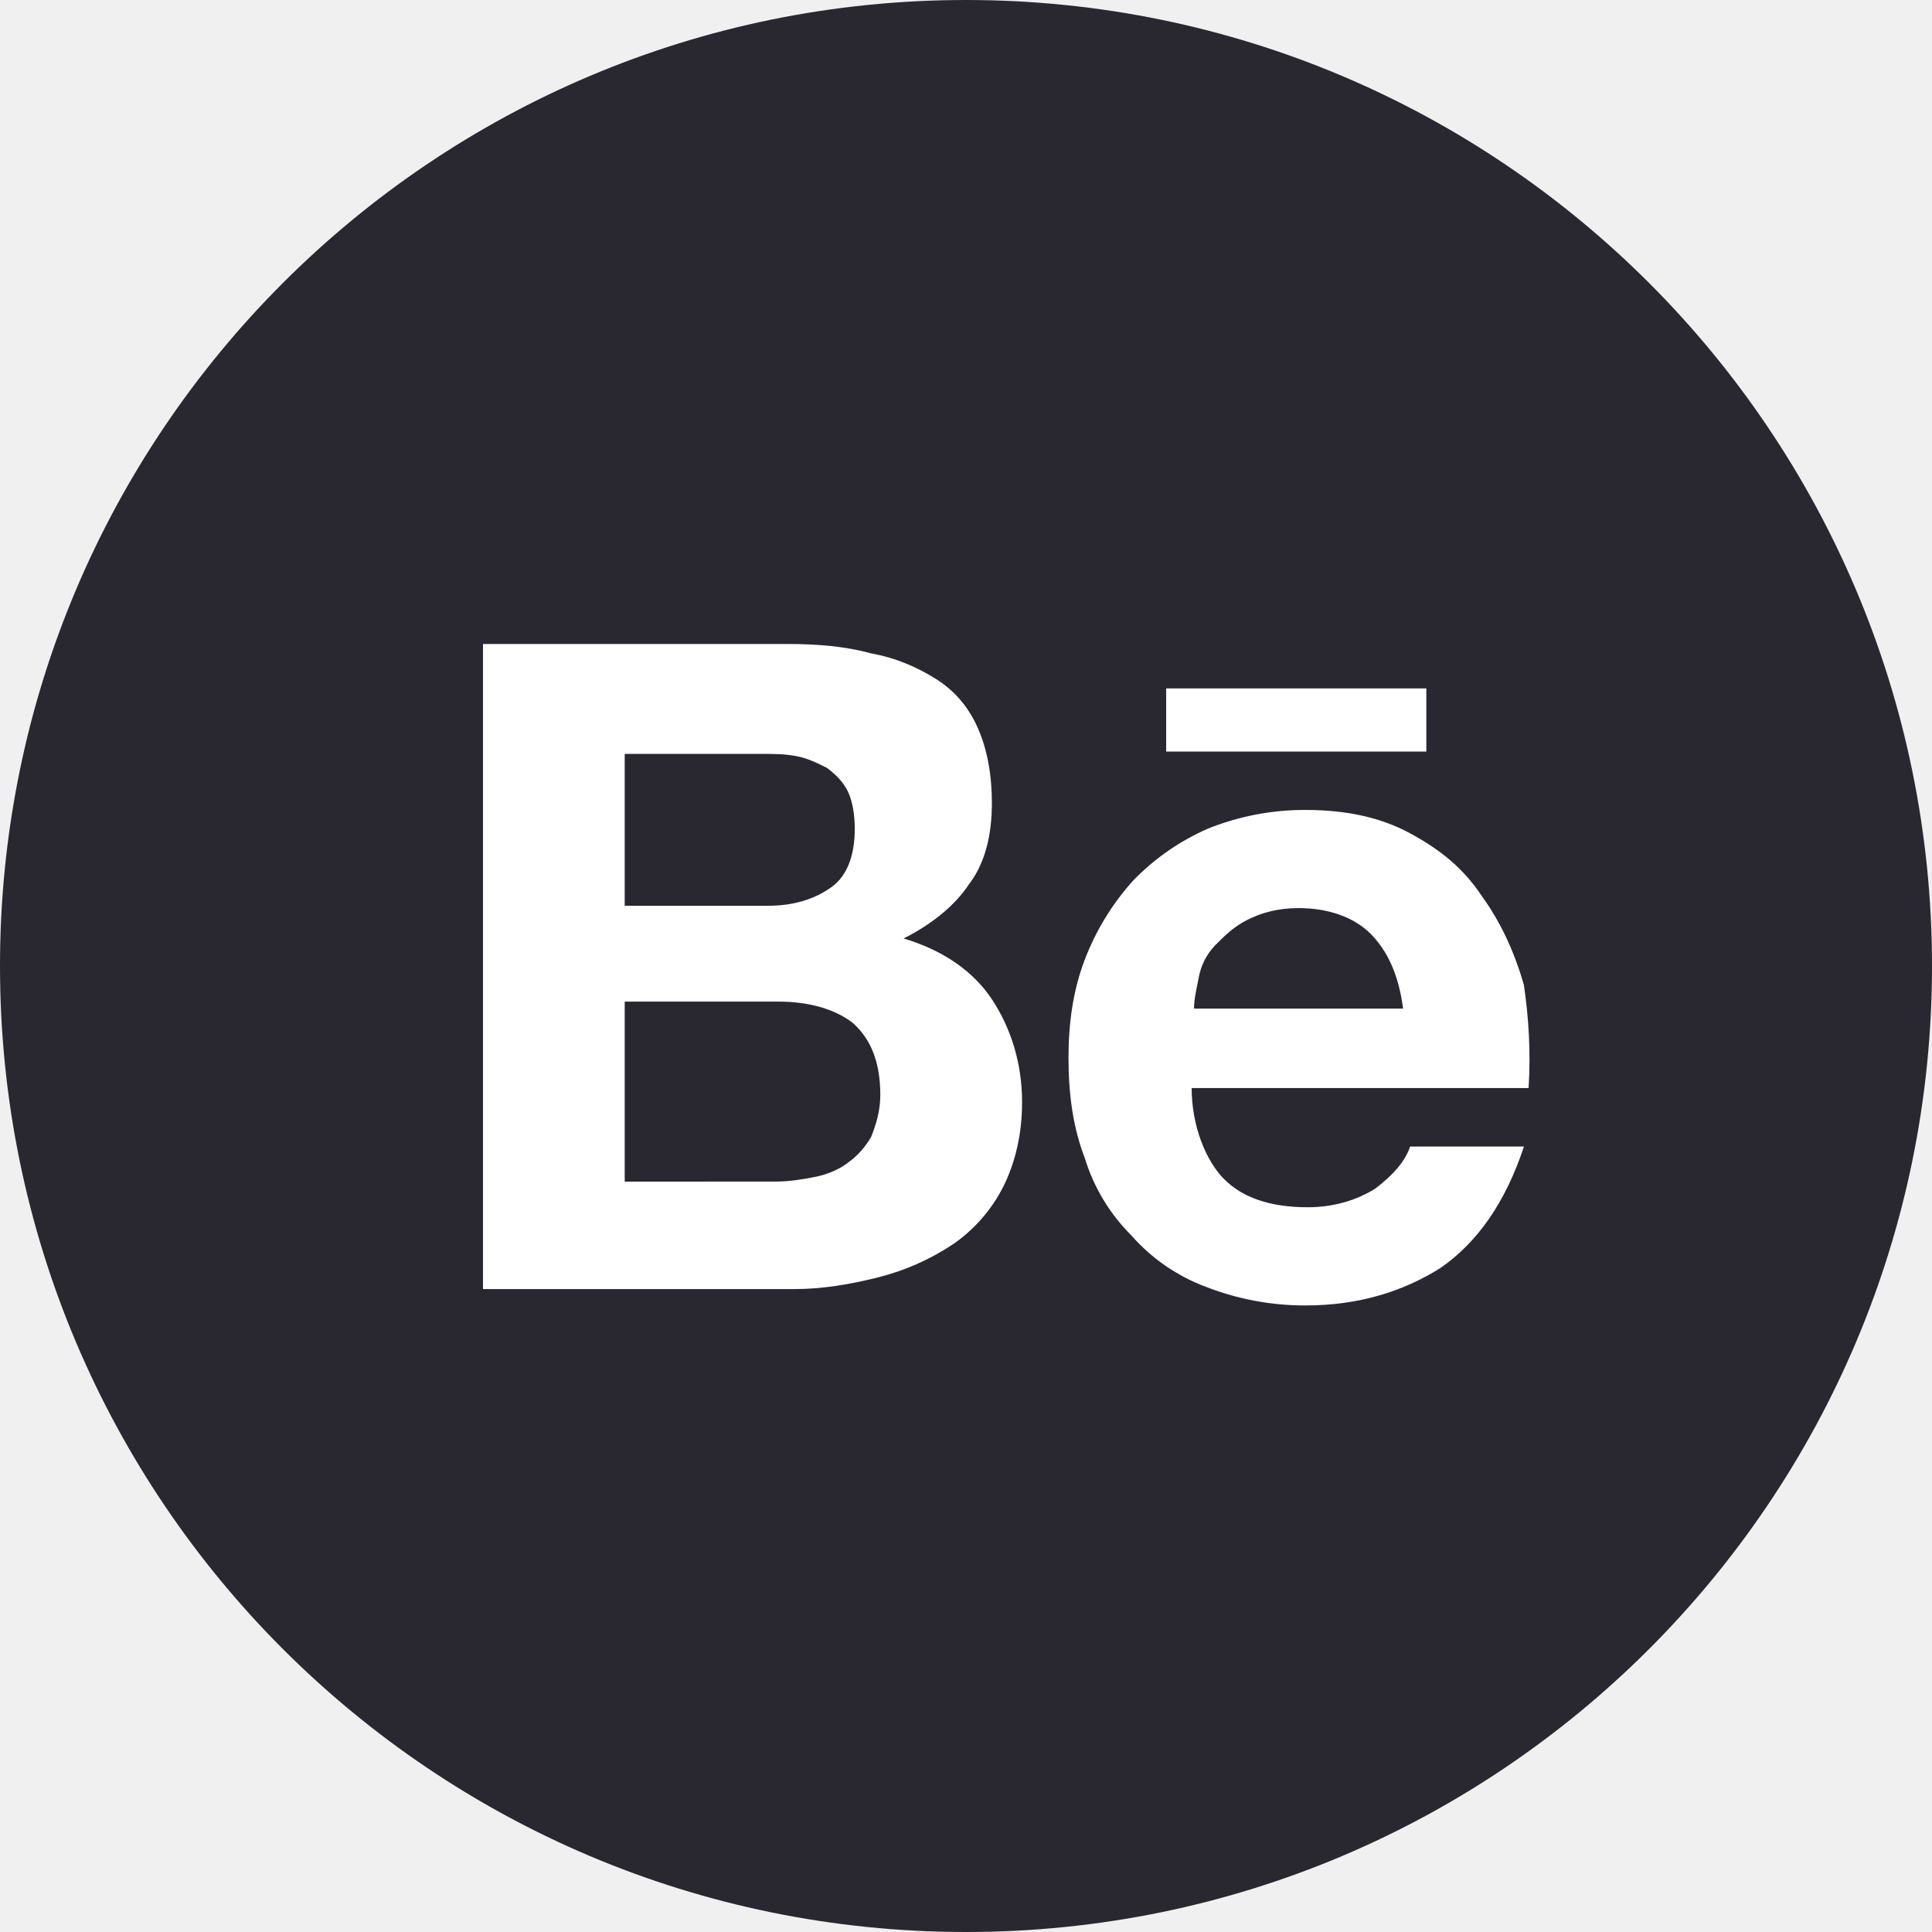
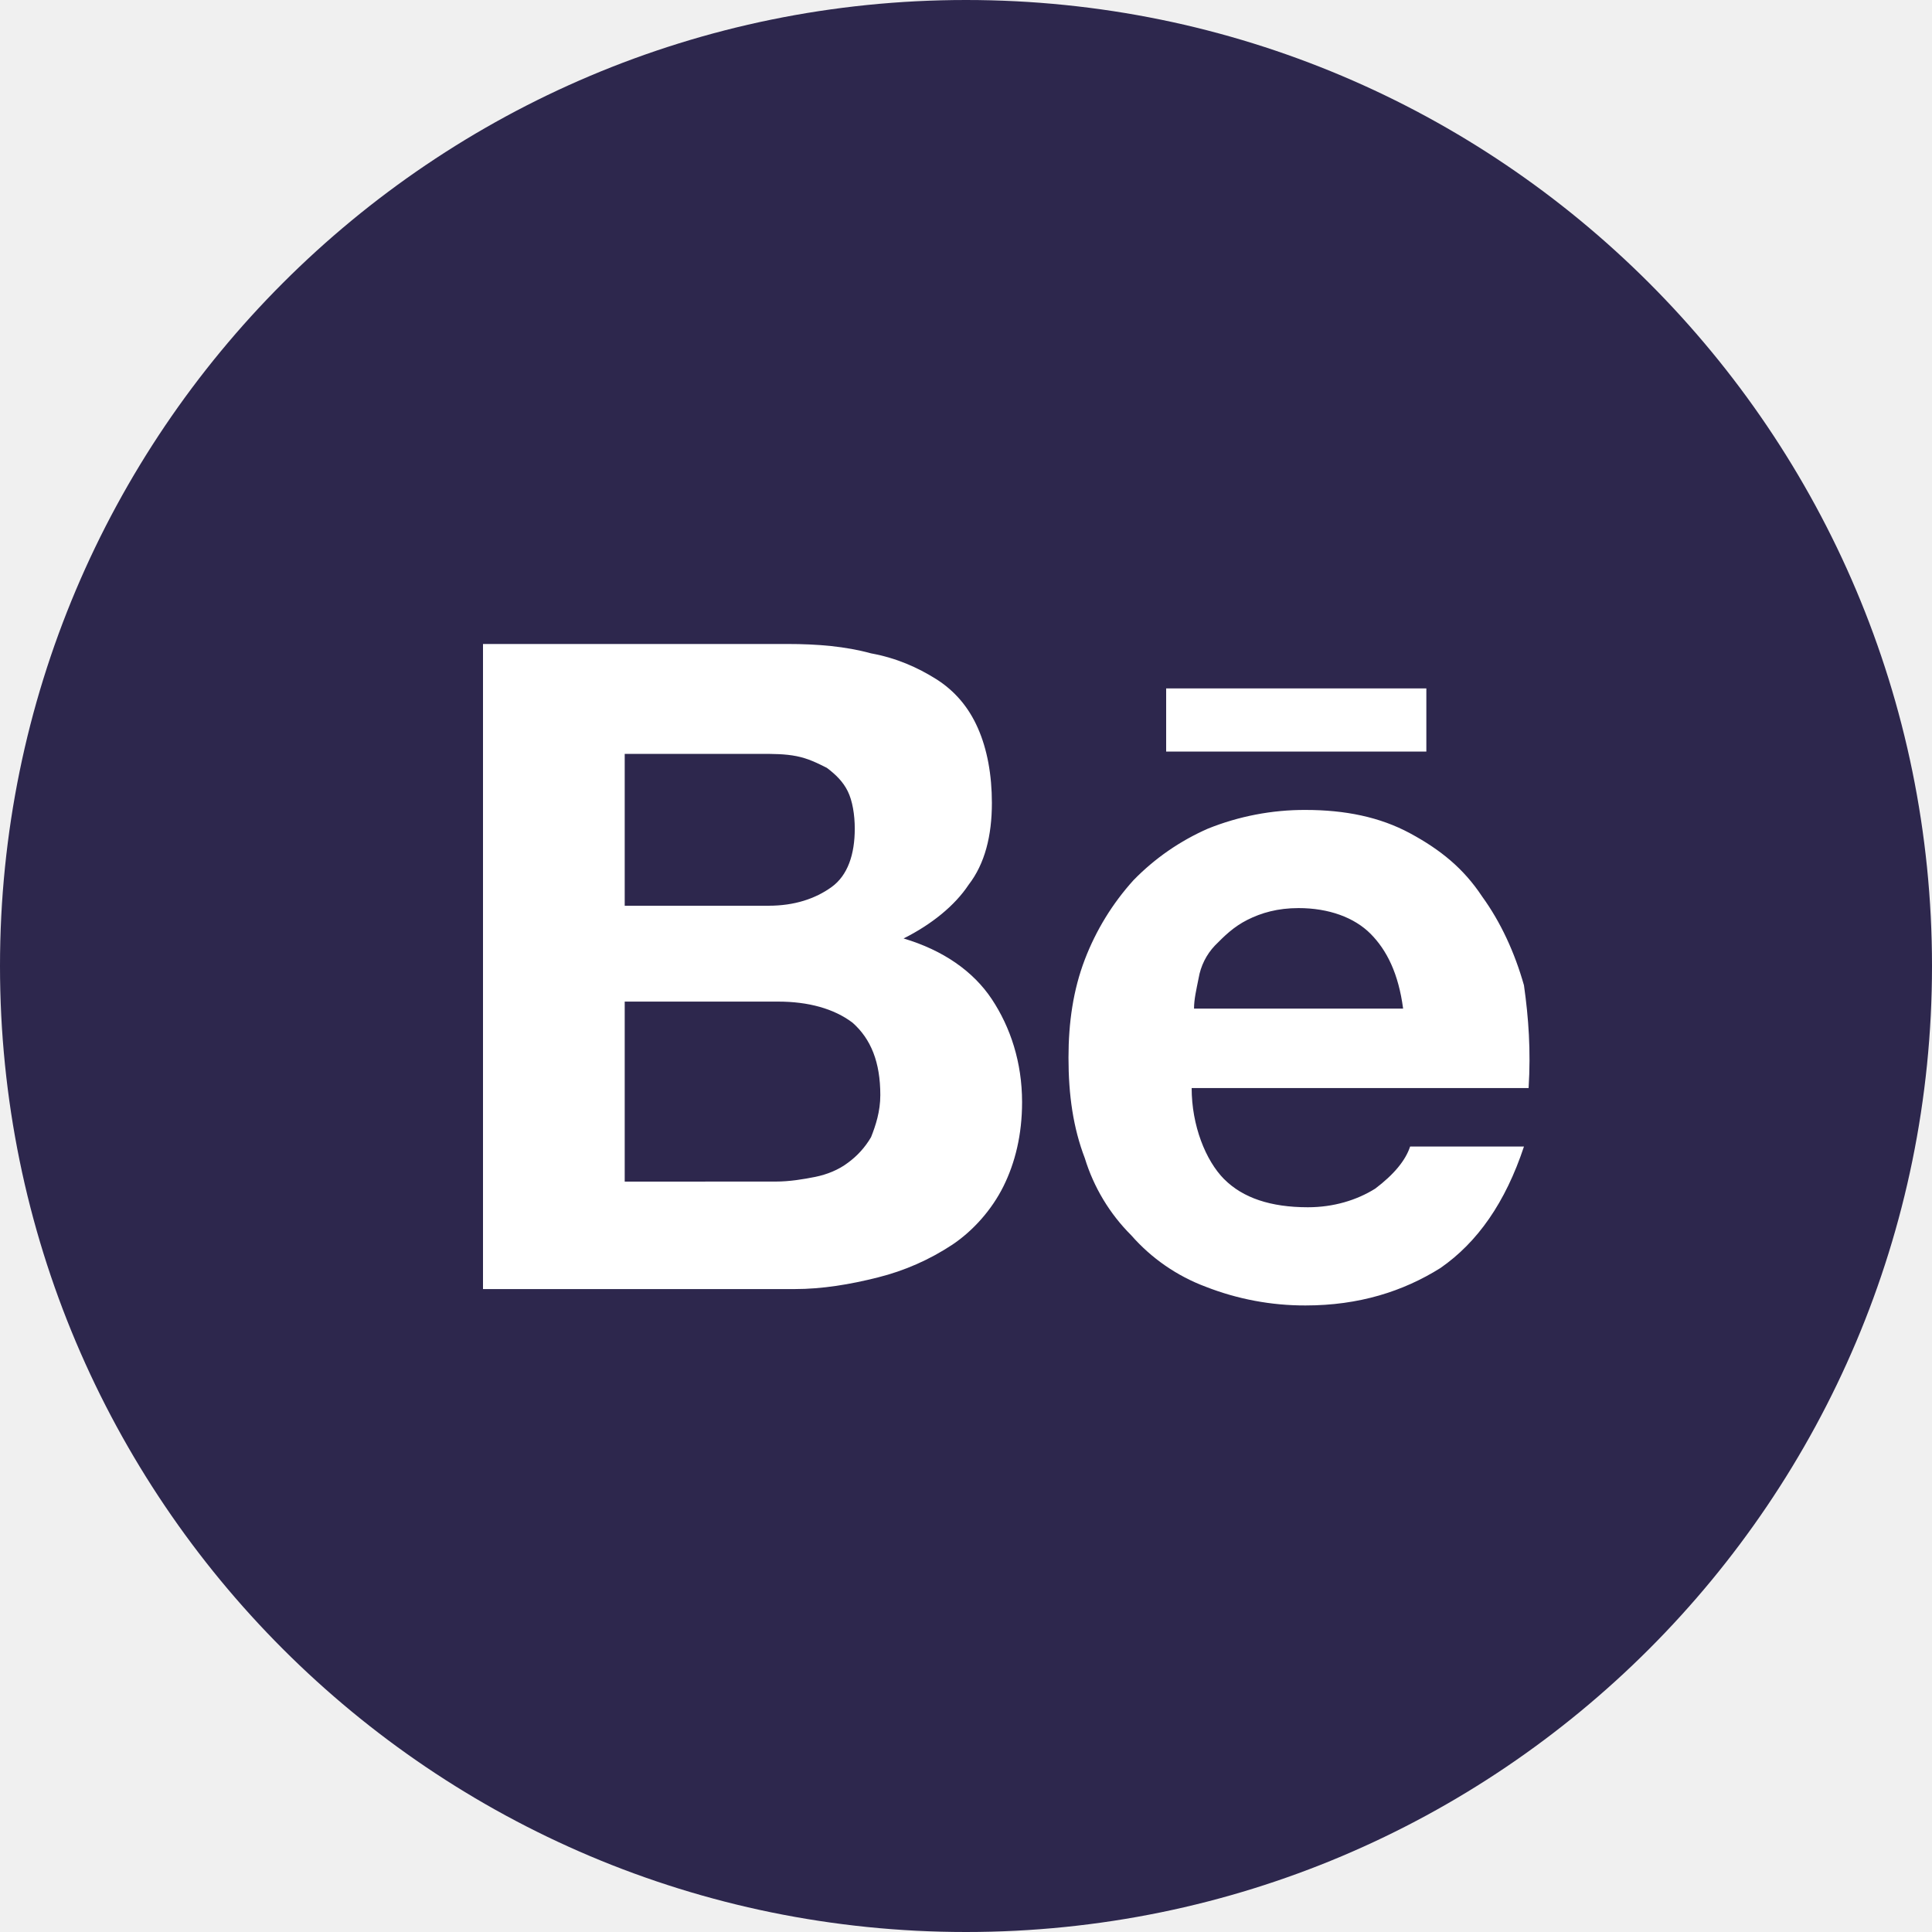
<svg xmlns="http://www.w3.org/2000/svg" width="40" height="40" viewBox="0 0 40 40" fill="none">
-   <circle cx="20" cy="20" r="20" fill="#292730" />
-   <path d="M16.302 13.333C16.927 13.333 17.506 13.382 18.034 13.527C18.563 13.624 18.996 13.818 19.381 14.059C19.766 14.302 20.055 14.64 20.246 15.075C20.439 15.511 20.536 16.044 20.536 16.624C20.536 17.302 20.391 17.882 20.055 18.317C19.766 18.753 19.285 19.14 18.708 19.43C19.525 19.673 20.151 20.108 20.536 20.689C20.92 21.269 21.161 21.995 21.161 22.818C21.161 23.495 21.016 24.076 20.776 24.56C20.536 25.044 20.151 25.479 19.717 25.77C19.246 26.081 18.726 26.31 18.178 26.447C17.601 26.592 17.024 26.689 16.447 26.689H10V13.333H16.302ZM15.917 18.752C16.446 18.752 16.88 18.608 17.216 18.366C17.552 18.124 17.697 17.688 17.697 17.156C17.697 16.866 17.648 16.576 17.552 16.382C17.457 16.189 17.312 16.043 17.12 15.898C16.927 15.801 16.735 15.704 16.494 15.656C16.253 15.608 16.014 15.608 15.724 15.608H12.934V18.753H15.918L15.917 18.752ZM16.062 24.463C16.35 24.463 16.639 24.414 16.88 24.366C17.12 24.317 17.361 24.221 17.552 24.076C17.748 23.934 17.912 23.753 18.034 23.543C18.13 23.302 18.226 23.011 18.226 22.673C18.226 21.995 18.034 21.511 17.649 21.172C17.264 20.882 16.735 20.737 16.11 20.737H12.934V24.464L16.062 24.463ZM25.346 24.414C25.731 24.801 26.308 24.995 27.078 24.995C27.607 24.995 28.088 24.85 28.473 24.609C28.858 24.318 29.099 24.028 29.195 23.738H31.552C31.167 24.898 30.59 25.721 29.821 26.254C29.05 26.737 28.136 27.028 27.03 27.028C26.322 27.03 25.62 26.898 24.961 26.64C24.368 26.418 23.839 26.052 23.422 25.576C22.975 25.131 22.645 24.582 22.46 23.979C22.219 23.35 22.122 22.673 22.122 21.898C22.122 21.172 22.219 20.495 22.46 19.866C22.692 19.259 23.034 18.702 23.47 18.221C23.91 17.77 24.432 17.408 25.009 17.156C25.651 16.898 26.338 16.766 27.03 16.769C27.848 16.769 28.57 16.914 29.195 17.253C29.821 17.591 30.301 17.979 30.685 18.56C31.071 19.092 31.36 19.721 31.552 20.399C31.648 21.076 31.696 21.753 31.648 22.527H24.672C24.672 23.302 24.961 24.028 25.346 24.415V24.414ZM28.377 19.333C28.04 18.995 27.511 18.801 26.885 18.801C26.453 18.801 26.115 18.899 25.827 19.044C25.538 19.189 25.346 19.382 25.154 19.576C24.976 19.763 24.859 19.999 24.816 20.253C24.768 20.495 24.721 20.689 24.721 20.882H29.05C28.954 20.156 28.713 19.673 28.377 19.333ZM24.143 14.253H29.531V15.56H24.144V14.253H24.143Z" fill="white" />
+   <circle cx="20" cy="20" r="20" fill="#2D274D" />
+   <path d="M16.302 13.333C16.927 13.333 17.506 13.382 18.034 13.527C18.563 13.624 18.996 13.818 19.381 14.059C19.766 14.302 20.055 14.64 20.246 15.075C20.439 15.511 20.536 16.044 20.536 16.624C20.536 17.302 20.391 17.882 20.055 18.317C19.766 18.753 19.285 19.14 18.708 19.43C19.525 19.673 20.151 20.108 20.536 20.689C20.92 21.269 21.161 21.995 21.161 22.818C21.161 23.496 21.016 24.076 20.776 24.56C20.536 25.044 20.151 25.479 19.717 25.77C19.246 26.081 18.726 26.31 18.178 26.447C17.601 26.593 17.024 26.689 16.447 26.689H10V13.333H16.302ZM15.917 18.752C16.446 18.752 16.88 18.608 17.216 18.366C17.552 18.124 17.697 17.688 17.697 17.156C17.697 16.866 17.648 16.576 17.552 16.382C17.457 16.189 17.312 16.043 17.12 15.898C16.927 15.801 16.735 15.704 16.494 15.656C16.253 15.608 16.014 15.608 15.724 15.608H12.934V18.753H15.918L15.917 18.752ZM16.062 24.463C16.35 24.463 16.639 24.414 16.88 24.366C17.12 24.317 17.361 24.221 17.552 24.076C17.748 23.934 17.912 23.753 18.034 23.544C18.13 23.302 18.226 23.011 18.226 22.673C18.226 21.995 18.034 21.511 17.649 21.172C17.264 20.882 16.735 20.737 16.11 20.737H12.934V24.464L16.062 24.463ZM25.346 24.414C25.731 24.801 26.308 24.995 27.078 24.995C27.607 24.995 28.088 24.85 28.473 24.609C28.858 24.318 29.099 24.028 29.195 23.738H31.552C31.167 24.898 30.59 25.721 29.821 26.254C29.05 26.737 28.136 27.028 27.03 27.028C26.322 27.03 25.62 26.898 24.961 26.64C24.368 26.418 23.839 26.052 23.422 25.576C22.975 25.131 22.645 24.582 22.46 23.979C22.219 23.35 22.122 22.673 22.122 21.898C22.122 21.172 22.219 20.495 22.46 19.866C22.692 19.259 23.034 18.702 23.47 18.221C23.91 17.77 24.432 17.409 25.009 17.156C25.651 16.898 26.338 16.766 27.03 16.769C27.848 16.769 28.57 16.915 29.195 17.253C29.821 17.591 30.301 17.979 30.685 18.56C31.071 19.092 31.36 19.721 31.552 20.399C31.648 21.076 31.696 21.753 31.648 22.527H24.672C24.672 23.302 24.961 24.028 25.346 24.415V24.414ZM28.377 19.334C28.04 18.995 27.511 18.801 26.885 18.801C26.453 18.801 26.115 18.899 25.827 19.044C25.538 19.189 25.346 19.382 25.154 19.576C24.976 19.763 24.859 19.999 24.816 20.253C24.768 20.495 24.721 20.689 24.721 20.882H29.05C28.954 20.156 28.713 19.673 28.377 19.334ZM24.143 14.253H29.531V15.56H24.144V14.253H24.143Z" fill="white" />
</svg>
